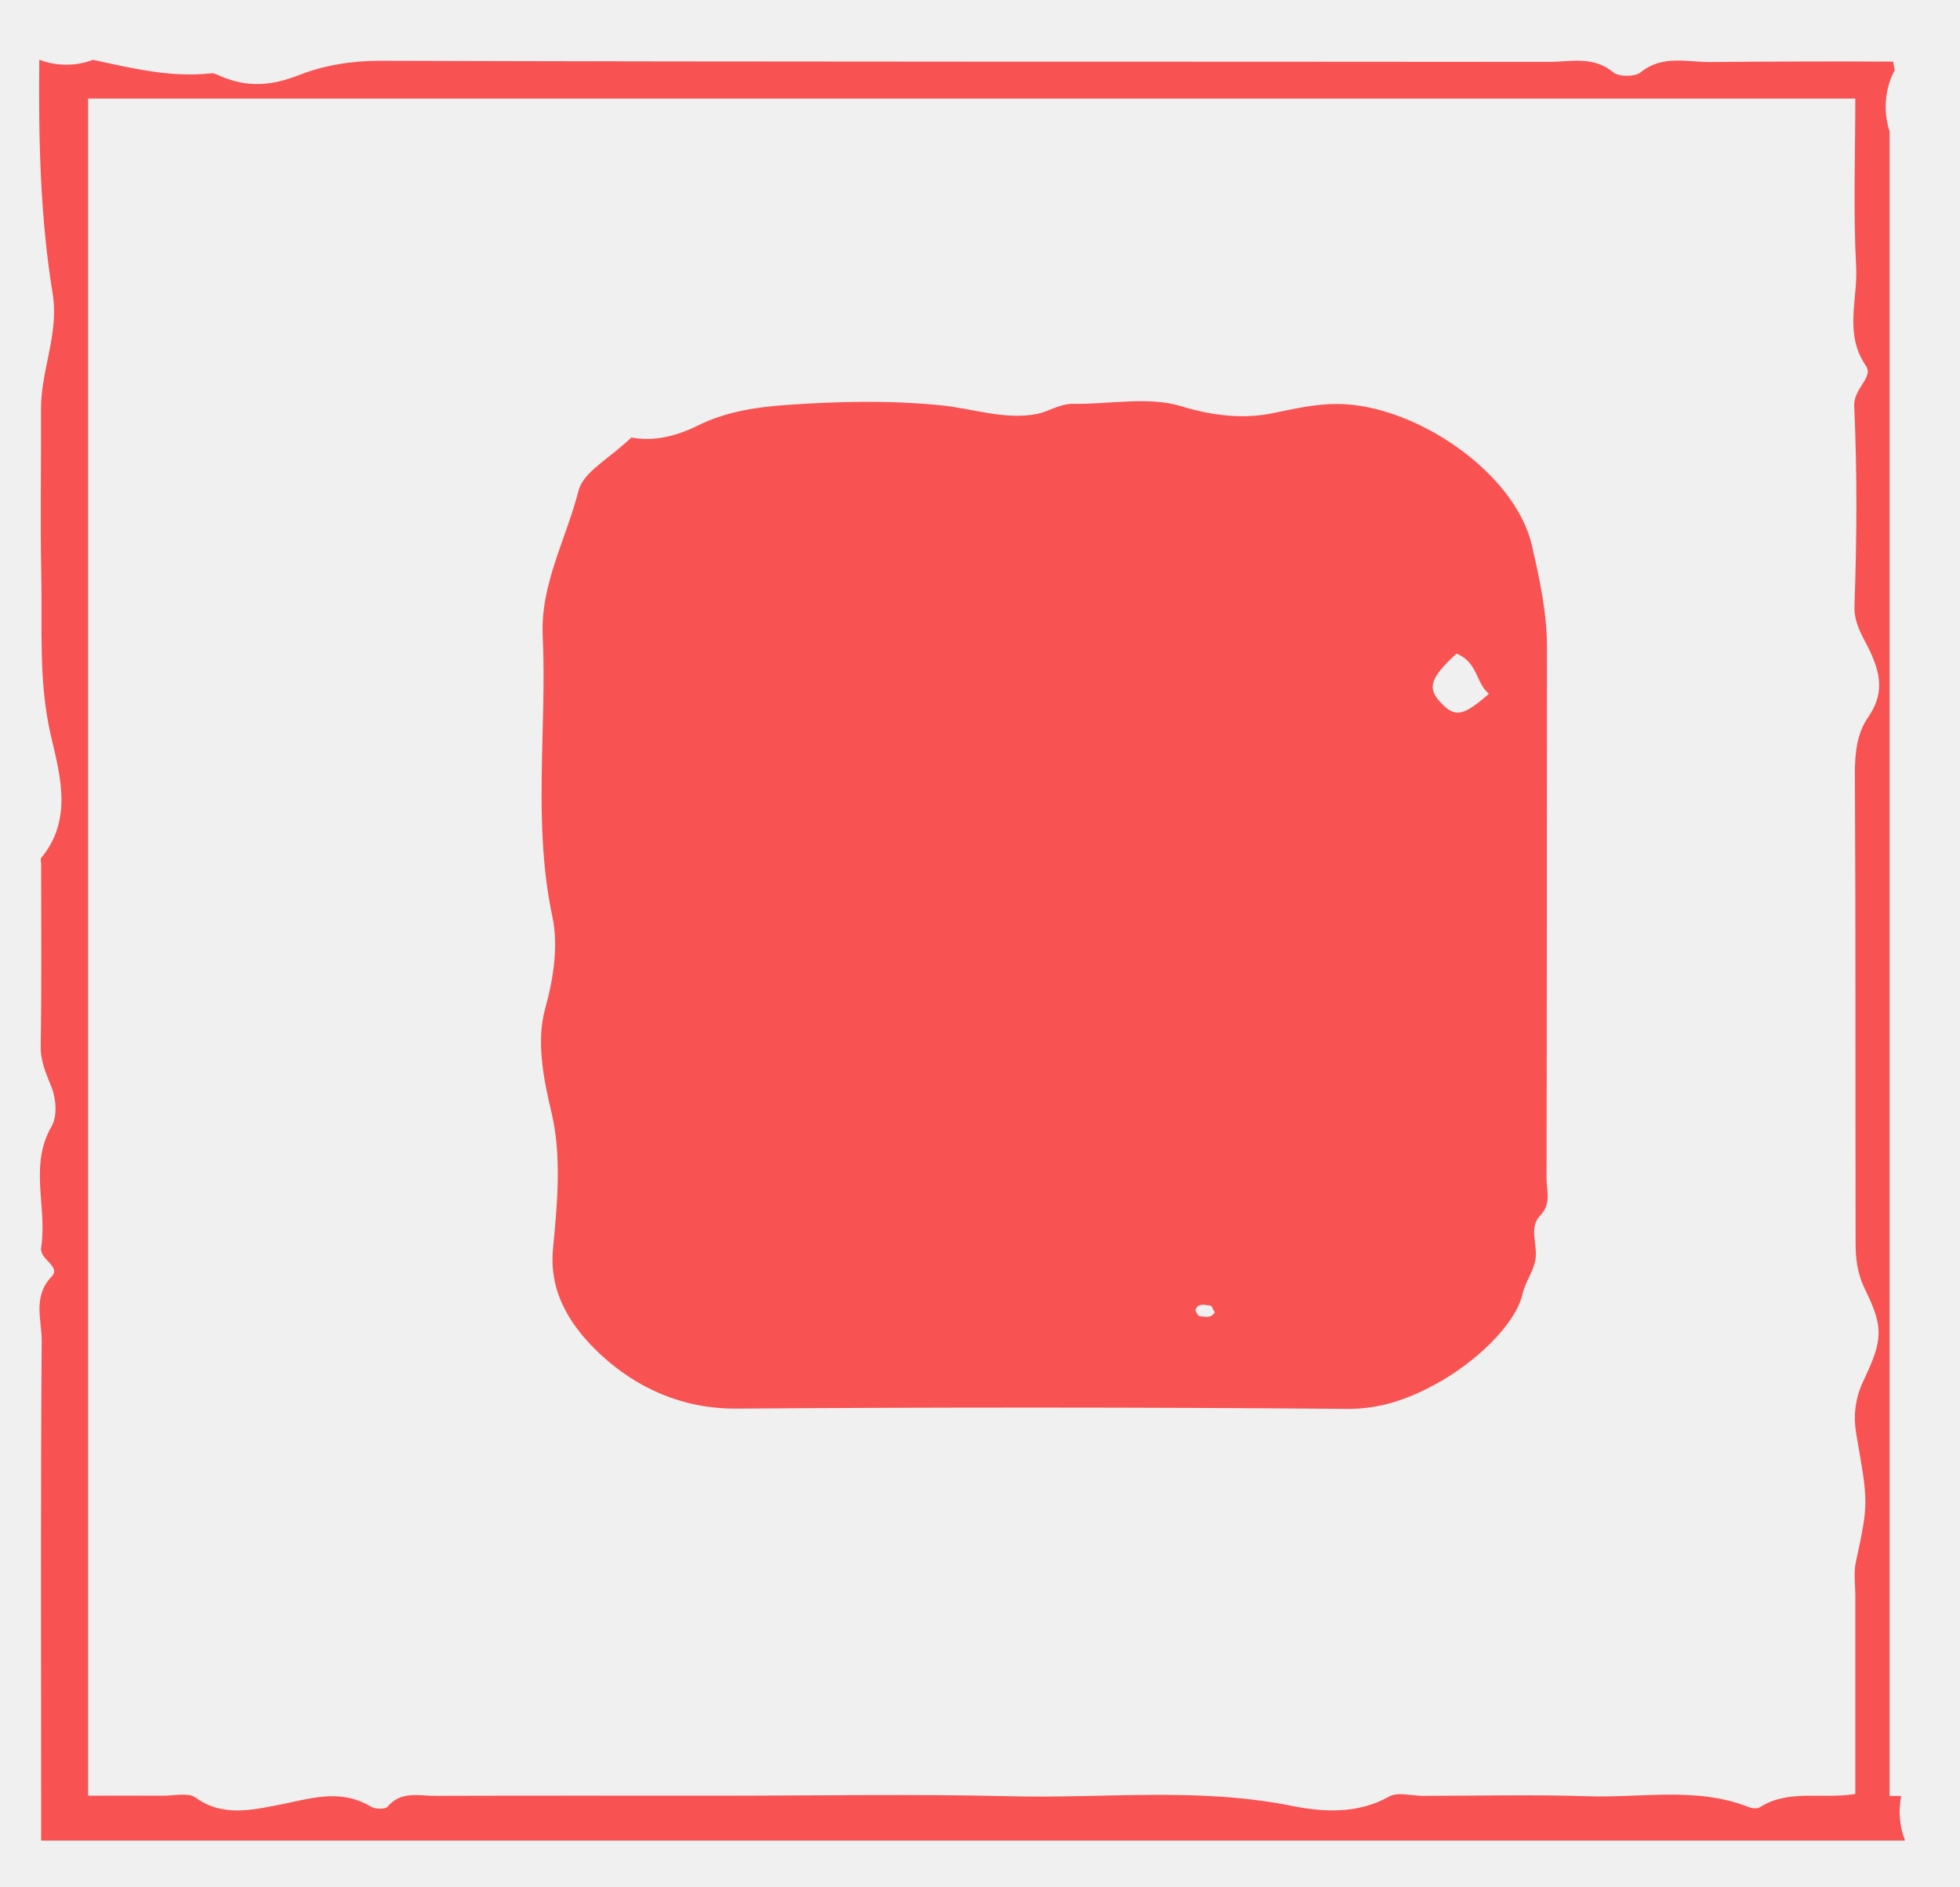
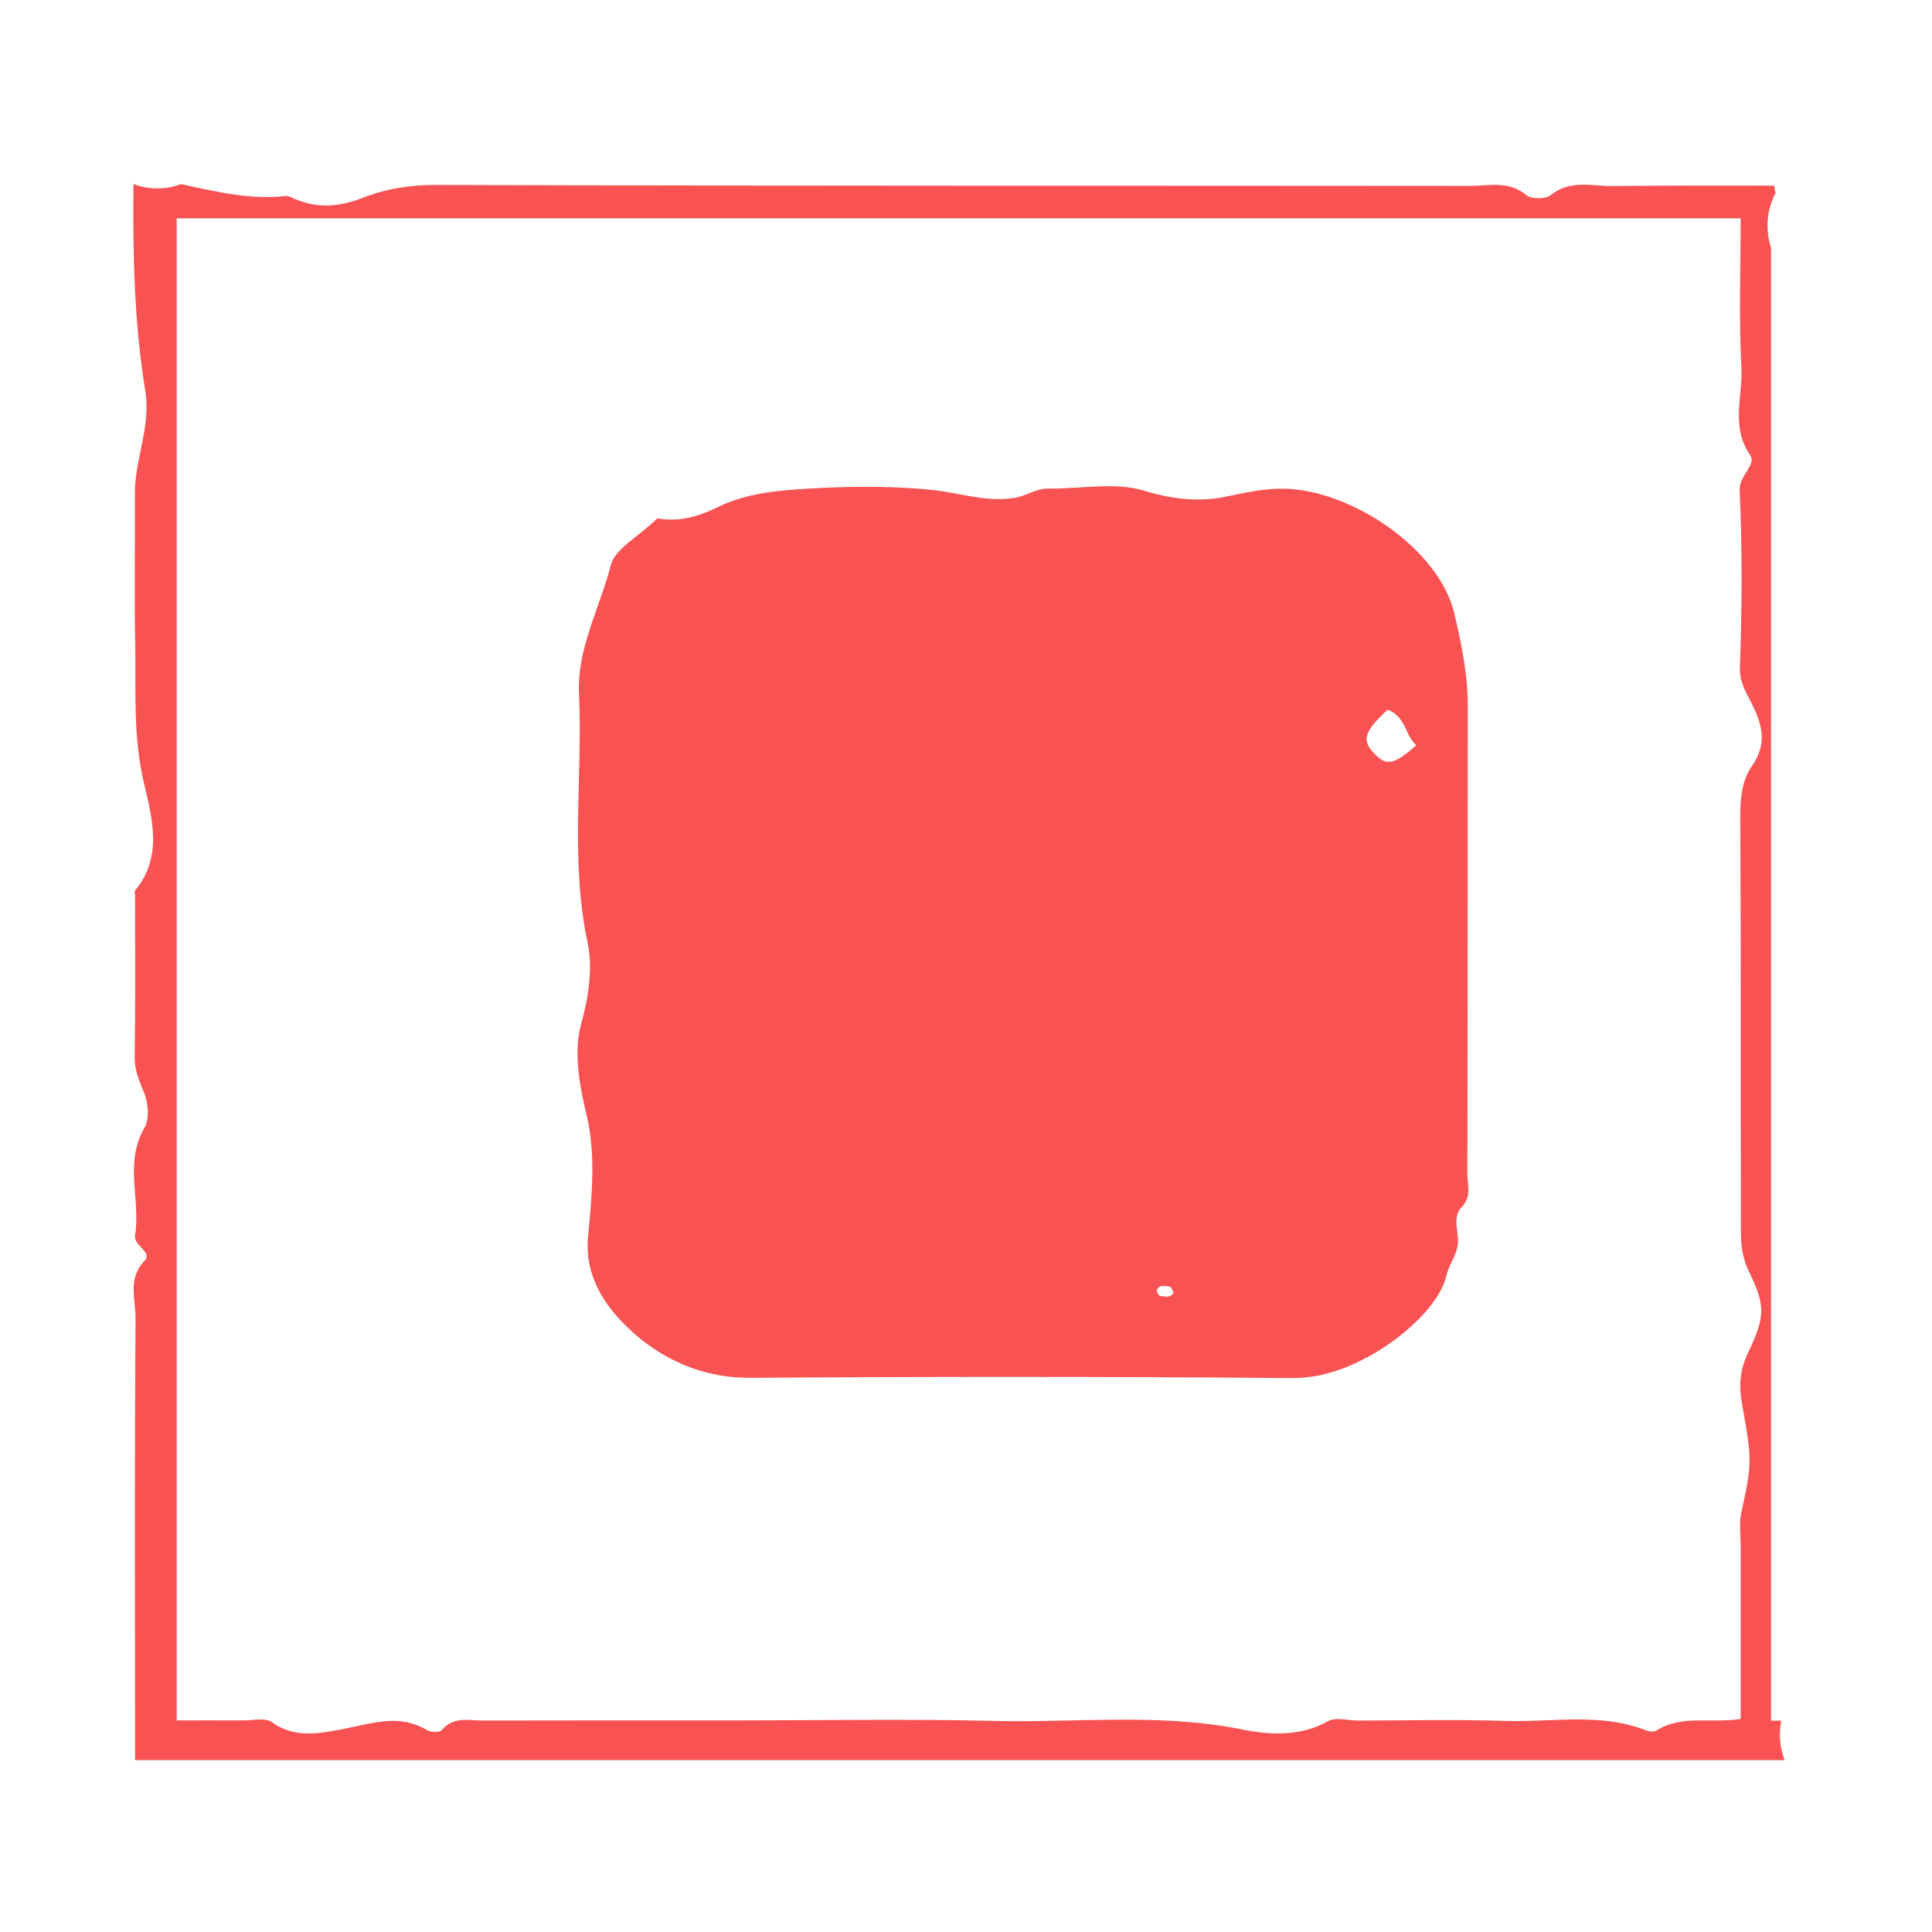
- <svg xmlns="http://www.w3.org/2000/svg" id="Layer_1" data-name="Layer 1" viewBox="0 0 140.6 135.34">
+ <svg xmlns="http://www.w3.org/2000/svg" id="Layer_1" data-name="Layer 1" viewBox="-8 -10.63 156.6 156.6">
  <defs>
    <style>
      .cls-1 {
        fill: #f85352;
      }
    </style>
+     <clipPath id="icon-area">
+       <rect width="140.6" height="135.34" />
+     </clipPath>
  </defs>
-   <path class="cls-1" d="M434.31-106.07c0-2.64-1.07-3.83-3.63-4.11-.4-.04-.82,0-1.23,0-5.05,0-10.1-.12-15.14.03-5.07.15-10.18-.68-15.22.74-3.04.86-5.97-.89-9.06-.84-9.54.16-19.09.06-28.64.06s-19.37-.15-29.05.04c-9.44.18-18.91-.88-28.3.77-3.63.64-7.1-.88-10.71-.84-7.77.08-15.55-.11-23.32.06-7.66.17-15.36-.76-23,.72-1.97.38-4.1-.13-6.12.11-2.2.26-4.02-1.08-6.22-.92-7.37.53-14.82-.81-22.16.86-2.95.67-5.75-.81-8.66-.81-17.46,0-34.92,0-52.37,0-.82,0-1.86-.31-2.4.08-2.01,1.44-4.36,1.07-6.22.59-3.05-.77-5.84-1.14-8.79.11-.58.25-1.58.32-1.99-.02-1.44-1.2-3.07-.74-4.61-.75-7.5-.04-15.01-.16-22.5.02-7.39.18-14.82-.81-22.17.75-3.2.68-6.27-.84-9.48-.83-22.23.07-44.46.04-66.69.04h-3.7c1.37,2.23,1.21,4.46.52,6.33-.99,2.7-.7,5.42-.36,7.95.49,3.65.95,3.6-.11,7.53-.13.49-.18,1.25.09,1.57,1.48,1.7,1.07,3.94.52,5.38-.72,1.9-.6,3.65-.61,5.46-.06,10.77-.03,21.55-.03,32.32s-.15,21.83.04,32.73c.03,1.48.03,2.97.01,4.45.24-.03.5-.06.76-.06.97,0,1.79.23,2.47.61v-100.58c3.63-.67,408.77-.96,424.62-.3.31,4.07,1.8,8.15.94,12.21-1.47,6.98-.34,13.98-.71,20.96-.05,1-.4,2.1.61,3.04.35.33.38,1.39.14,1.92-1.58,3.5-.58,7.16-.72,10.73-.09,2.2-.43,4.42.62,6.68.49,1.04.75,2.9-.41,4.22-.61.7-.26,1.56-.26,2.34-.03,9.82-.03,19.64,0,29.47,0,.89-.07,1.73.5,2.67.77,1.26.74,3.16.11,4.26-.78,1.36-.56,2.58-.6,3.86-.09,2.85-.03,5.7-.03,8.84-1.29,0-2.48-.06-3.67.01-3.85.23-7.68-.36-11.56.71-3.5.97-7.05-.86-10.68-.84-3.23.02-6.29,1-9.48.93-1.41,1.97-2.82-.63-4.23,0-1.52-1.28-3.02-.88-4.76-.31-2.01.65-4.2.56-6.28-.03-3.44-.98-6.93-.31-10.4-.38-.91,1.27-2.24.59-3.39.71-3.16.32-6.35-.5-9.52.74-1.35.53-3.14.39-4.54-.71-.96-.75-2.12-.85-3.33-.85-31.65.02-63.3.04-94.95-.04-1.77,0-3.19,1.14-4.99.92-1.61-.21-3.37.31-4.89-.11-5.32-1.46-10.71-.49-16.05-.71-1.66-.07-3.47-.59-5.01.74-.31.27-1.15.22-1.59,0-2.94-1.44-6.06-.6-9.09-.77-2.18-.12-4.37-.09-6.55,0-1.28.05-2.5.1-3.83.58-1.56.55-3.69.79-5.43-.32-.88-.56-1.84-.26-2.75-.26-12.82-.02-25.65-.02-38.47,0-1.16,0-2.3-.22-3.41.72-.56.47-2.06.44-2.75.01-1.06-.65-2.15-.81-3.25-.82.02.7-.09,1.4-.32,2.05.08.22.14.44.19.67,49.94-.55,261.21-.72,284.99-.1v3.54c0,9.82-.04,19.64.03,29.46.02,2.35-.24,4.68.65,7.08.52,1.4.72,3.44-.43,5.03-.53.73-.22,1.57-.23,2.35-.03,9,.05,18-.07,27-.03,1.91,1.17,3.43.92,5.4-1.77,13.87-.38,27.83-.99,42.02h-3.98c-9.68,0-19.37.08-29.05-.05-2.95-.04-5.7,1.53-8.66.86-7.75-1.75-15.6-.51-23.39-.74-3.01-.09-6.04,1.43-9.06.7-5.87-1.42-11.79-.56-17.68-.73-5.86-.16-11.74-.31-17.58.06-3.7.24-7.49,1.4-11.09.58-3.35-.77-6.62-.56-9.92-.63-1.39-.03-2.74-.02-4.24.58-1.45.58-3.55.09-5.43-.25-4.2-.76-8.59-.87-12.81.07-2.16.48-4.26.55-6.31.19-3.07-.55-3.04-.72-7.19.1-.35.07-.89.05-1.08-.16-1.03-1.14-2.32-.53-3.46-.54-8.45-.06-16.91-.06-25.36,0-1.27,0-2.63-.48-3.82.73-.4.41-1.67.31-2.37.02-3.78-1.51-7.7-.52-11.54-.75-2.17-.13-4.36-.03-6.54-.02-1.36,0-3.26-.52-3.95.17-1.66,1.65-2.58-.69-3.98-.26-1.24.39-2.7.08-4.07.08h-52.53c.21,1.06.12,2.2-.28,3.2h288.79V-73.74c0-10.77,0-21.55,0-32.32Z" />
-   <path class="cls-1" d="M136.66,132.04c-.4-1-.49-2.13-.28-3.2h-.83V9.43c-.47-1.43-.35-3.08.37-4.4-.05-.2-.08-.41-.11-.61-4.37-.02-8.73-.01-13.1.03-1.67.02-3.45-.54-5.02.74-.41.33-1.56.33-1.96,0-1.44-1.2-3.07-.75-4.61-.75-27.97-.03-55.93.01-83.9-.08-2.04,0-4.03.34-5.75,1.02-2.02.79-3.72.9-5.61.1-.23-.1-.49-.25-.72-.22-2.81.31-5.51-.32-8.47-.97-.56.22-1.19.35-1.91.35s-1.38-.13-1.94-.36c-.06,5.61.05,11.22.96,16.81.46,2.85-.85,5.47-.84,8.26.02,3.96-.06,7.91.02,11.87.08,3.85-.21,7.68.69,11.55.66,2.83,1.59,6.03-.7,8.78-.07.08,0,.27,0,.4,0,4.36.04,8.73-.03,13.09-.02,1.11.39,1.98.78,2.96.33.83.42,2.09,0,2.8-1.64,2.83-.29,5.83-.75,8.7-.14.85,1.45,1.35.76,2.07-1.39,1.45-.71,3.1-.72,4.62-.08,10.77-.04,21.55-.04,32.32v3.53h133.72ZM6.32,7.07h126.77c0,3.99-.15,8.05.06,12.1.12,2.34-.88,4.78.7,7.07.57.83-.9,1.63-.84,2.89.22,4.76.19,9.54.02,14.31-.05,1.34.64,2.27,1.1,3.25.81,1.72,1.02,3.12-.13,4.78-.81,1.17-.95,2.62-.94,4.11.06,11.18.03,22.36.05,33.54,0,1.15.1,2.2.69,3.4,1.31,2.7,1.29,3.56-.12,6.52-.66,1.38-.72,2.65-.52,3.85.84,4.86.91,4.84-.03,9.16-.17.78-.04,1.63-.04,2.44,0,4.64,0,9.27,0,14.21-2.44.38-4.78-.36-6.83.94-.19.12-.57.1-.8,0-3.76-1.48-7.68-.65-11.53-.78-3.95-.13-7.91-.03-11.86-.03-.82,0-1.8-.3-2.42.05-2.28,1.29-4.81,1.11-7.03.66-6.71-1.34-13.43-.51-20.13-.68-6.95-.17-13.91-.04-20.86-.04s-13.63-.01-20.45.01c-1.16,0-2.42-.36-3.38.78-.17.2-.88.18-1.18,0-2.26-1.35-4.39-.56-6.73-.11-1.8.34-3.96.85-5.85-.54-.54-.39-1.57-.13-2.38-.14-1.75-.01-3.5,0-5.34,0V7.07Z" />
-   <path class="cls-1" d="M45.31,31.39c1.61.3,3.24-.11,4.79-.88,1.99-.99,4.2-1.31,6.32-1.46,3.66-.26,7.39-.34,11.03.02,2.34.23,4.69,1.1,7.01.61.79-.17,1.59-.73,2.55-.71,2.59.04,5.36-.55,7.72.17,2.29.71,4.56.93,6.63.49,1.54-.32,3.04-.66,4.6-.65,5.54.03,12.73,4.91,13.93,10.15.54,2.34,1.09,4.85,1.08,7.35-.01,12.68,0,25.37-.03,38.05,0,.89.37,1.82-.46,2.68-.83.87-.17,2.07-.33,3.12-.14.89-.72,1.58-.93,2.5-.51,2.2-3.39,4.94-6.33,6.52-1.94,1.04-3.91,1.74-6.27,1.72-14.59-.12-29.18-.12-43.78-.02-3.89.03-7.2-1.49-9.79-3.91-1.95-1.83-3.7-4.27-3.38-7.56.31-3.24.63-6.67-.11-9.77-.61-2.55-1.08-5.18-.46-7.42.63-2.29.96-4.58.52-6.65-1.42-6.71-.38-13.44-.69-20.14-.17-3.68,1.69-6.94,2.57-10.4.34-1.35,2.22-2.3,3.76-3.79ZM104.49,46.88c-1.9,1.76-2.12,2.46-1.16,3.5,1.04,1.12,1.61,1.02,3.48-.61-.94-.74-.79-2.27-2.33-2.88ZM87.14,94.15c-.1-.16-.2-.48-.32-.49-.36-.03-.83-.21-1.05.26-.05.11.17.5.29.5.36.02.81.2,1.08-.28Z" />
+   <rect x="-8" y="-10.63" width="156.6" height="156.6" fill="#fff" />
+   <path clip-path="url(#icon-area)" class="cls-1" d="M434.31-106.07c0-2.64-1.07-3.83-3.63-4.11-.4-.04-.82,0-1.23,0-5.05,0-10.1-.12-15.14.03-5.07.15-10.18-.68-15.22.74-3.04.86-5.97-.89-9.06-.84-9.54.16-19.09.06-28.64.06s-19.37-.15-29.05.04c-9.44.18-18.91-.88-28.3.77-3.63.64-7.1-.88-10.71-.84-7.77.08-15.55-.11-23.32.06-7.66.17-15.36-.76-23,.72-1.97.38-4.1-.13-6.12.11-2.2.26-4.02-1.08-6.22-.92-7.37.53-14.82-.81-22.16.86-2.95.67-5.75-.81-8.66-.81-17.46,0-34.92,0-52.37,0-.82,0-1.86-.31-2.4.08-2.01,1.44-4.36,1.07-6.22.59-3.05-.77-5.84-1.14-8.79.11-.58.25-1.58.32-1.99-.02-1.44-1.2-3.07-.74-4.61-.75-7.5-.04-15.01-.16-22.5.02-7.39.18-14.82-.81-22.17.75-3.2.68-6.27-.84-9.48-.83-22.23.07-44.46.04-66.69.04h-3.7c1.37,2.23,1.21,4.46.52,6.33-.99,2.7-.7,5.42-.36,7.95.49,3.65.95,3.6-.11,7.53-.13.49-.18,1.25.09,1.57,1.48,1.7,1.07,3.94.52,5.38-.72,1.9-.6,3.65-.61,5.46-.06,10.77-.03,21.55-.03,32.32s-.15,21.83.04,32.73c.03,1.48.03,2.97.01,4.45.24-.03.5-.06.76-.06.97,0,1.79.23,2.47.61v-100.58c3.63-.67,408.77-.96,424.62-.3.31,4.07,1.8,8.15.94,12.21-1.47,6.98-.34,13.98-.71,20.96-.05,1-.4,2.1.61,3.04.35.33.38,1.39.14,1.92-1.58,3.5-.58,7.16-.72,10.73-.09,2.2-.43,4.42.62,6.68.49,1.04.75,2.9-.41,4.22-.61.7-.26,1.56-.26,2.34-.03,9.82-.03,19.64,0,29.47,0,.89-.07,1.73.5,2.67.77,1.26.74,3.16.11,4.26-.78,1.36-.56,2.58-.6,3.86-.09,2.85-.03,5.7-.03,8.84-1.29,0-2.48-.06-3.67.01-3.85.23-7.68-.36-11.56.71-3.5.97-7.05-.86-10.68-.84-3.23.02-6.29,1-9.48.93-1.41,1.97-2.82-.63-4.23,0-1.52-1.28-3.02-.88-4.76-.31-2.01.65-4.2.56-6.28-.03-3.44-.98-6.93-.31-10.4-.38-.91,1.27-2.24.59-3.39.71-3.16.32-6.35-.5-9.52.74-1.35.53-3.14.39-4.54-.71-.96-.75-2.12-.85-3.33-.85-31.65.02-63.3.04-94.95-.04-1.77,0-3.19,1.14-4.99.92-1.61-.21-3.37.31-4.89-.11-5.32-1.46-10.71-.49-16.05-.71-1.66-.07-3.47-.59-5.01.74-.31.27-1.15.22-1.59,0-2.94-1.44-6.06-.6-9.09-.77-2.18-.12-4.37-.09-6.55,0-1.28.05-2.5.1-3.83.58-1.56.55-3.69.79-5.43-.32-.88-.56-1.84-.26-2.75-.26-12.82-.02-25.65-.02-38.47,0-1.16,0-2.3-.22-3.41.72-.56.47-2.06.44-2.75.01-1.06-.65-2.15-.81-3.25-.82.02.7-.09,1.4-.32,2.05.08.22.14.44.19.67,49.94-.55,261.21-.72,284.99-.1v3.54c0,9.82-.04,19.64.03,29.46.02,2.35-.24,4.68.65,7.08.52,1.4.72,3.44-.43,5.03-.53.73-.22,1.57-.23,2.35-.03,9,.05,18-.07,27-.03,1.91,1.17,3.43.92,5.4-1.77,13.87-.38,27.83-.99,42.02h-3.98c-9.68,0-19.37.08-29.05-.05-2.95-.04-5.7,1.53-8.66.86-7.75-1.75-15.6-.51-23.39-.74-3.01-.09-6.04,1.43-9.06.7-5.87-1.42-11.79-.56-17.68-.73-5.86-.16-11.74-.31-17.58.06-3.7.24-7.49,1.4-11.09.58-3.35-.77-6.62-.56-9.92-.63-1.39-.03-2.74-.02-4.24.58-1.45.58-3.55.09-5.43-.25-4.2-.76-8.59-.87-12.81.07-2.16.48-4.26.55-6.31.19-3.07-.55-3.04-.72-7.19.1-.35.07-.89.05-1.08-.16-1.03-1.14-2.32-.53-3.46-.54-8.45-.06-16.91-.06-25.36,0-1.27,0-2.63-.48-3.82.73-.4.41-1.67.31-2.37.02-3.78-1.51-7.7-.52-11.54-.75-2.17-.13-4.36-.03-6.54-.02-1.36,0-3.26-.52-3.95.17-1.66,1.65-2.58-.69-3.98-.26-1.24.39-2.7.08-4.07.08h-52.53c.21,1.06.12,2.2-.28,3.2h288.79V-73.74c0-10.77,0-21.55,0-32.32Z" />
+   <path clip-path="url(#icon-area)" class="cls-1" d="M136.66,132.04c-.4-1-.49-2.13-.28-3.2h-.83V9.43c-.47-1.43-.35-3.08.37-4.4-.05-.2-.08-.41-.11-.61-4.37-.02-8.73-.01-13.1.03-1.67.02-3.45-.54-5.02.74-.41.33-1.56.33-1.96,0-1.44-1.2-3.07-.75-4.61-.75-27.97-.03-55.93.01-83.9-.08-2.04,0-4.03.34-5.75,1.02-2.02.79-3.72.9-5.61.1-.23-.1-.49-.25-.72-.22-2.81.31-5.51-.32-8.47-.97-.56.22-1.19.35-1.91.35s-1.38-.13-1.94-.36c-.06,5.61.05,11.22.96,16.81.46,2.85-.85,5.47-.84,8.26.02,3.96-.06,7.91.02,11.87.08,3.85-.21,7.68.69,11.55.66,2.83,1.59,6.03-.7,8.78-.07.08,0,.27,0,.4,0,4.36.04,8.73-.03,13.09-.02,1.11.39,1.98.78,2.96.33.83.42,2.09,0,2.8-1.64,2.83-.29,5.83-.75,8.7-.14.85,1.45,1.35.76,2.07-1.39,1.45-.71,3.1-.72,4.62-.08,10.77-.04,21.55-.04,32.32v3.53h133.72ZM6.32,7.07h126.77c0,3.99-.15,8.05.06,12.1.12,2.34-.88,4.78.7,7.07.57.83-.9,1.63-.84,2.89.22,4.76.19,9.54.02,14.31-.05,1.34.64,2.27,1.1,3.25.81,1.72,1.02,3.12-.13,4.78-.81,1.17-.95,2.62-.94,4.11.06,11.18.03,22.36.05,33.54,0,1.15.1,2.2.69,3.4,1.31,2.7,1.29,3.56-.12,6.52-.66,1.38-.72,2.65-.52,3.85.84,4.86.91,4.84-.03,9.16-.17.78-.04,1.63-.04,2.44,0,4.64,0,9.27,0,14.21-2.44.38-4.78-.36-6.83.94-.19.12-.57.1-.8,0-3.76-1.48-7.68-.65-11.53-.78-3.95-.13-7.91-.03-11.86-.03-.82,0-1.8-.3-2.42.05-2.28,1.29-4.81,1.11-7.03.66-6.71-1.34-13.43-.51-20.13-.68-6.95-.17-13.91-.04-20.86-.04s-13.63-.01-20.45.01c-1.16,0-2.42-.36-3.38.78-.17.2-.88.18-1.18,0-2.26-1.35-4.39-.56-6.73-.11-1.8.34-3.96.85-5.85-.54-.54-.39-1.57-.13-2.38-.14-1.75-.01-3.5,0-5.34,0V7.07Z" />
+   <path clip-path="url(#icon-area)" class="cls-1" d="M45.31,31.39c1.61.3,3.24-.11,4.79-.88,1.99-.99,4.2-1.31,6.32-1.46,3.66-.26,7.39-.34,11.03.02,2.34.23,4.69,1.1,7.01.61.79-.17,1.59-.73,2.55-.71,2.59.04,5.36-.55,7.72.17,2.29.71,4.56.93,6.63.49,1.54-.32,3.04-.66,4.6-.65,5.54.03,12.73,4.91,13.93,10.15.54,2.34,1.09,4.85,1.08,7.35-.01,12.68,0,25.37-.03,38.05,0,.89.37,1.82-.46,2.68-.83.87-.17,2.07-.33,3.12-.14.89-.72,1.58-.93,2.5-.51,2.2-3.39,4.94-6.33,6.52-1.94,1.04-3.91,1.74-6.27,1.72-14.59-.12-29.18-.12-43.78-.02-3.89.03-7.2-1.49-9.79-3.91-1.95-1.83-3.7-4.27-3.38-7.56.31-3.24.63-6.67-.11-9.77-.61-2.55-1.08-5.18-.46-7.42.63-2.29.96-4.58.52-6.65-1.42-6.71-.38-13.44-.69-20.14-.17-3.68,1.69-6.94,2.57-10.4.34-1.35,2.22-2.3,3.76-3.79ZM104.49,46.88c-1.9,1.76-2.12,2.46-1.16,3.5,1.04,1.12,1.61,1.02,3.48-.61-.94-.74-.79-2.27-2.33-2.88ZM87.14,94.15c-.1-.16-.2-.48-.32-.49-.36-.03-.83-.21-1.05.26-.05.11.17.5.29.5.36.02.81.2,1.08-.28Z" />
</svg>
